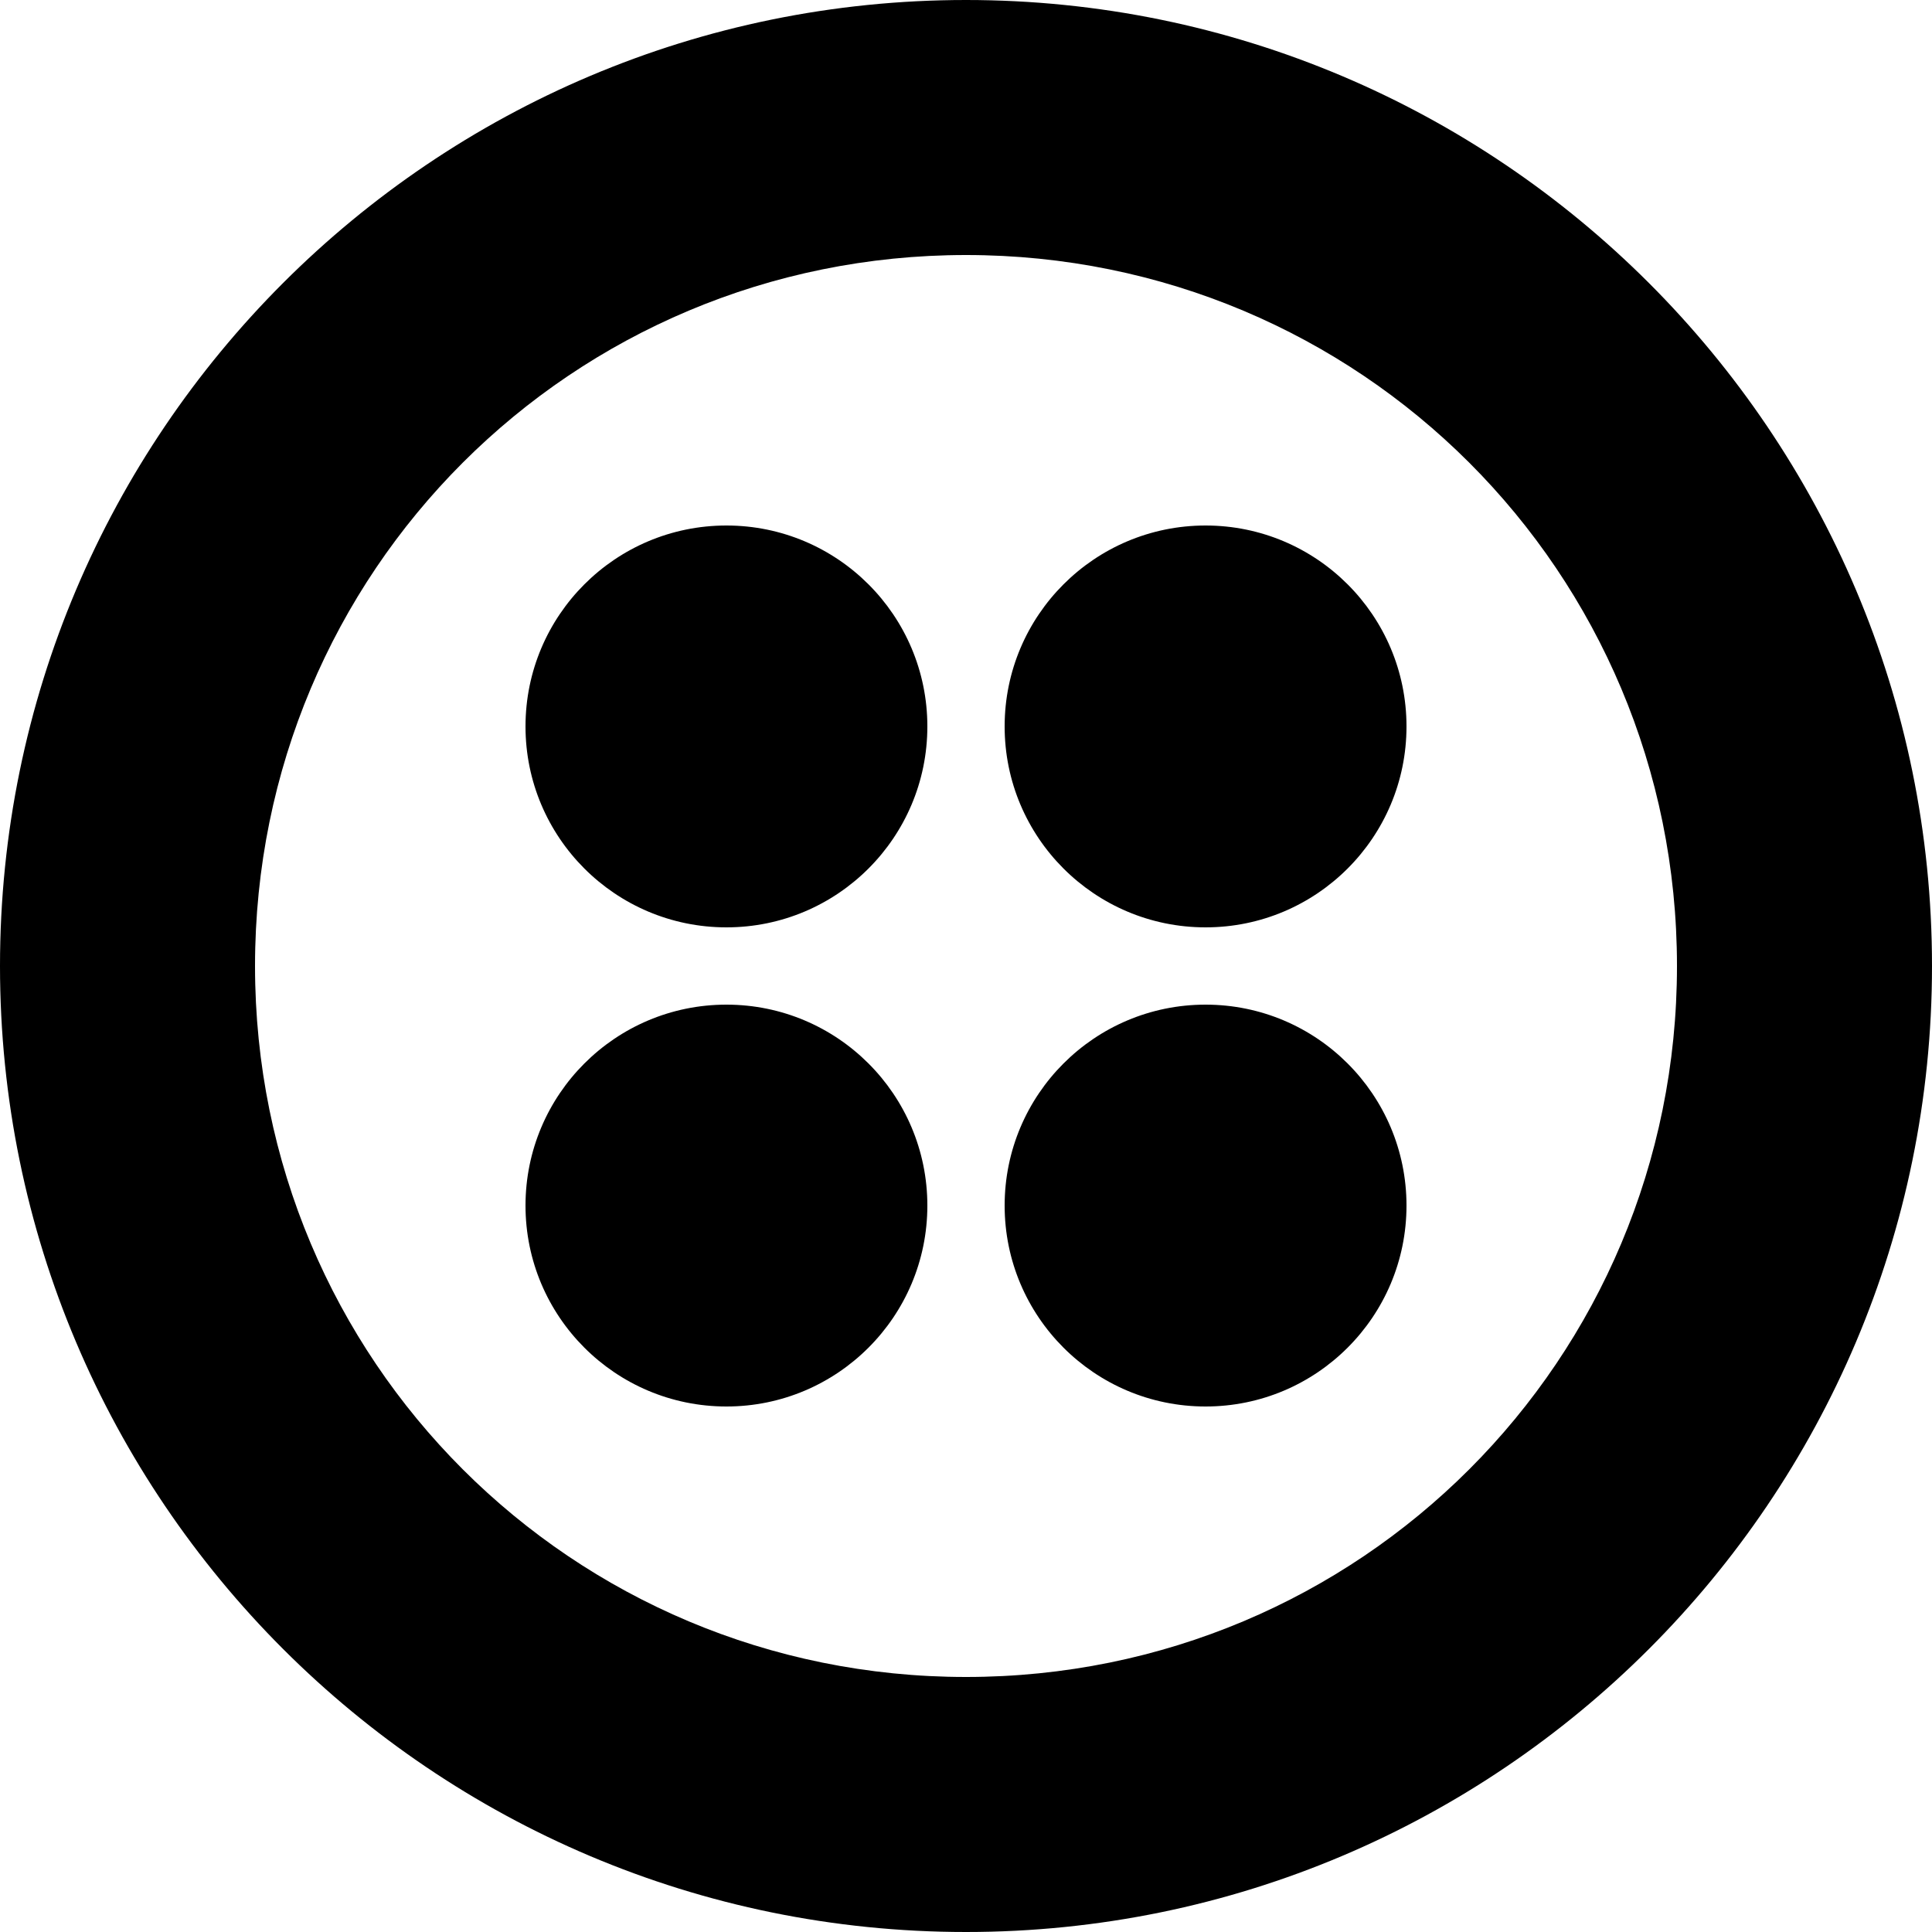
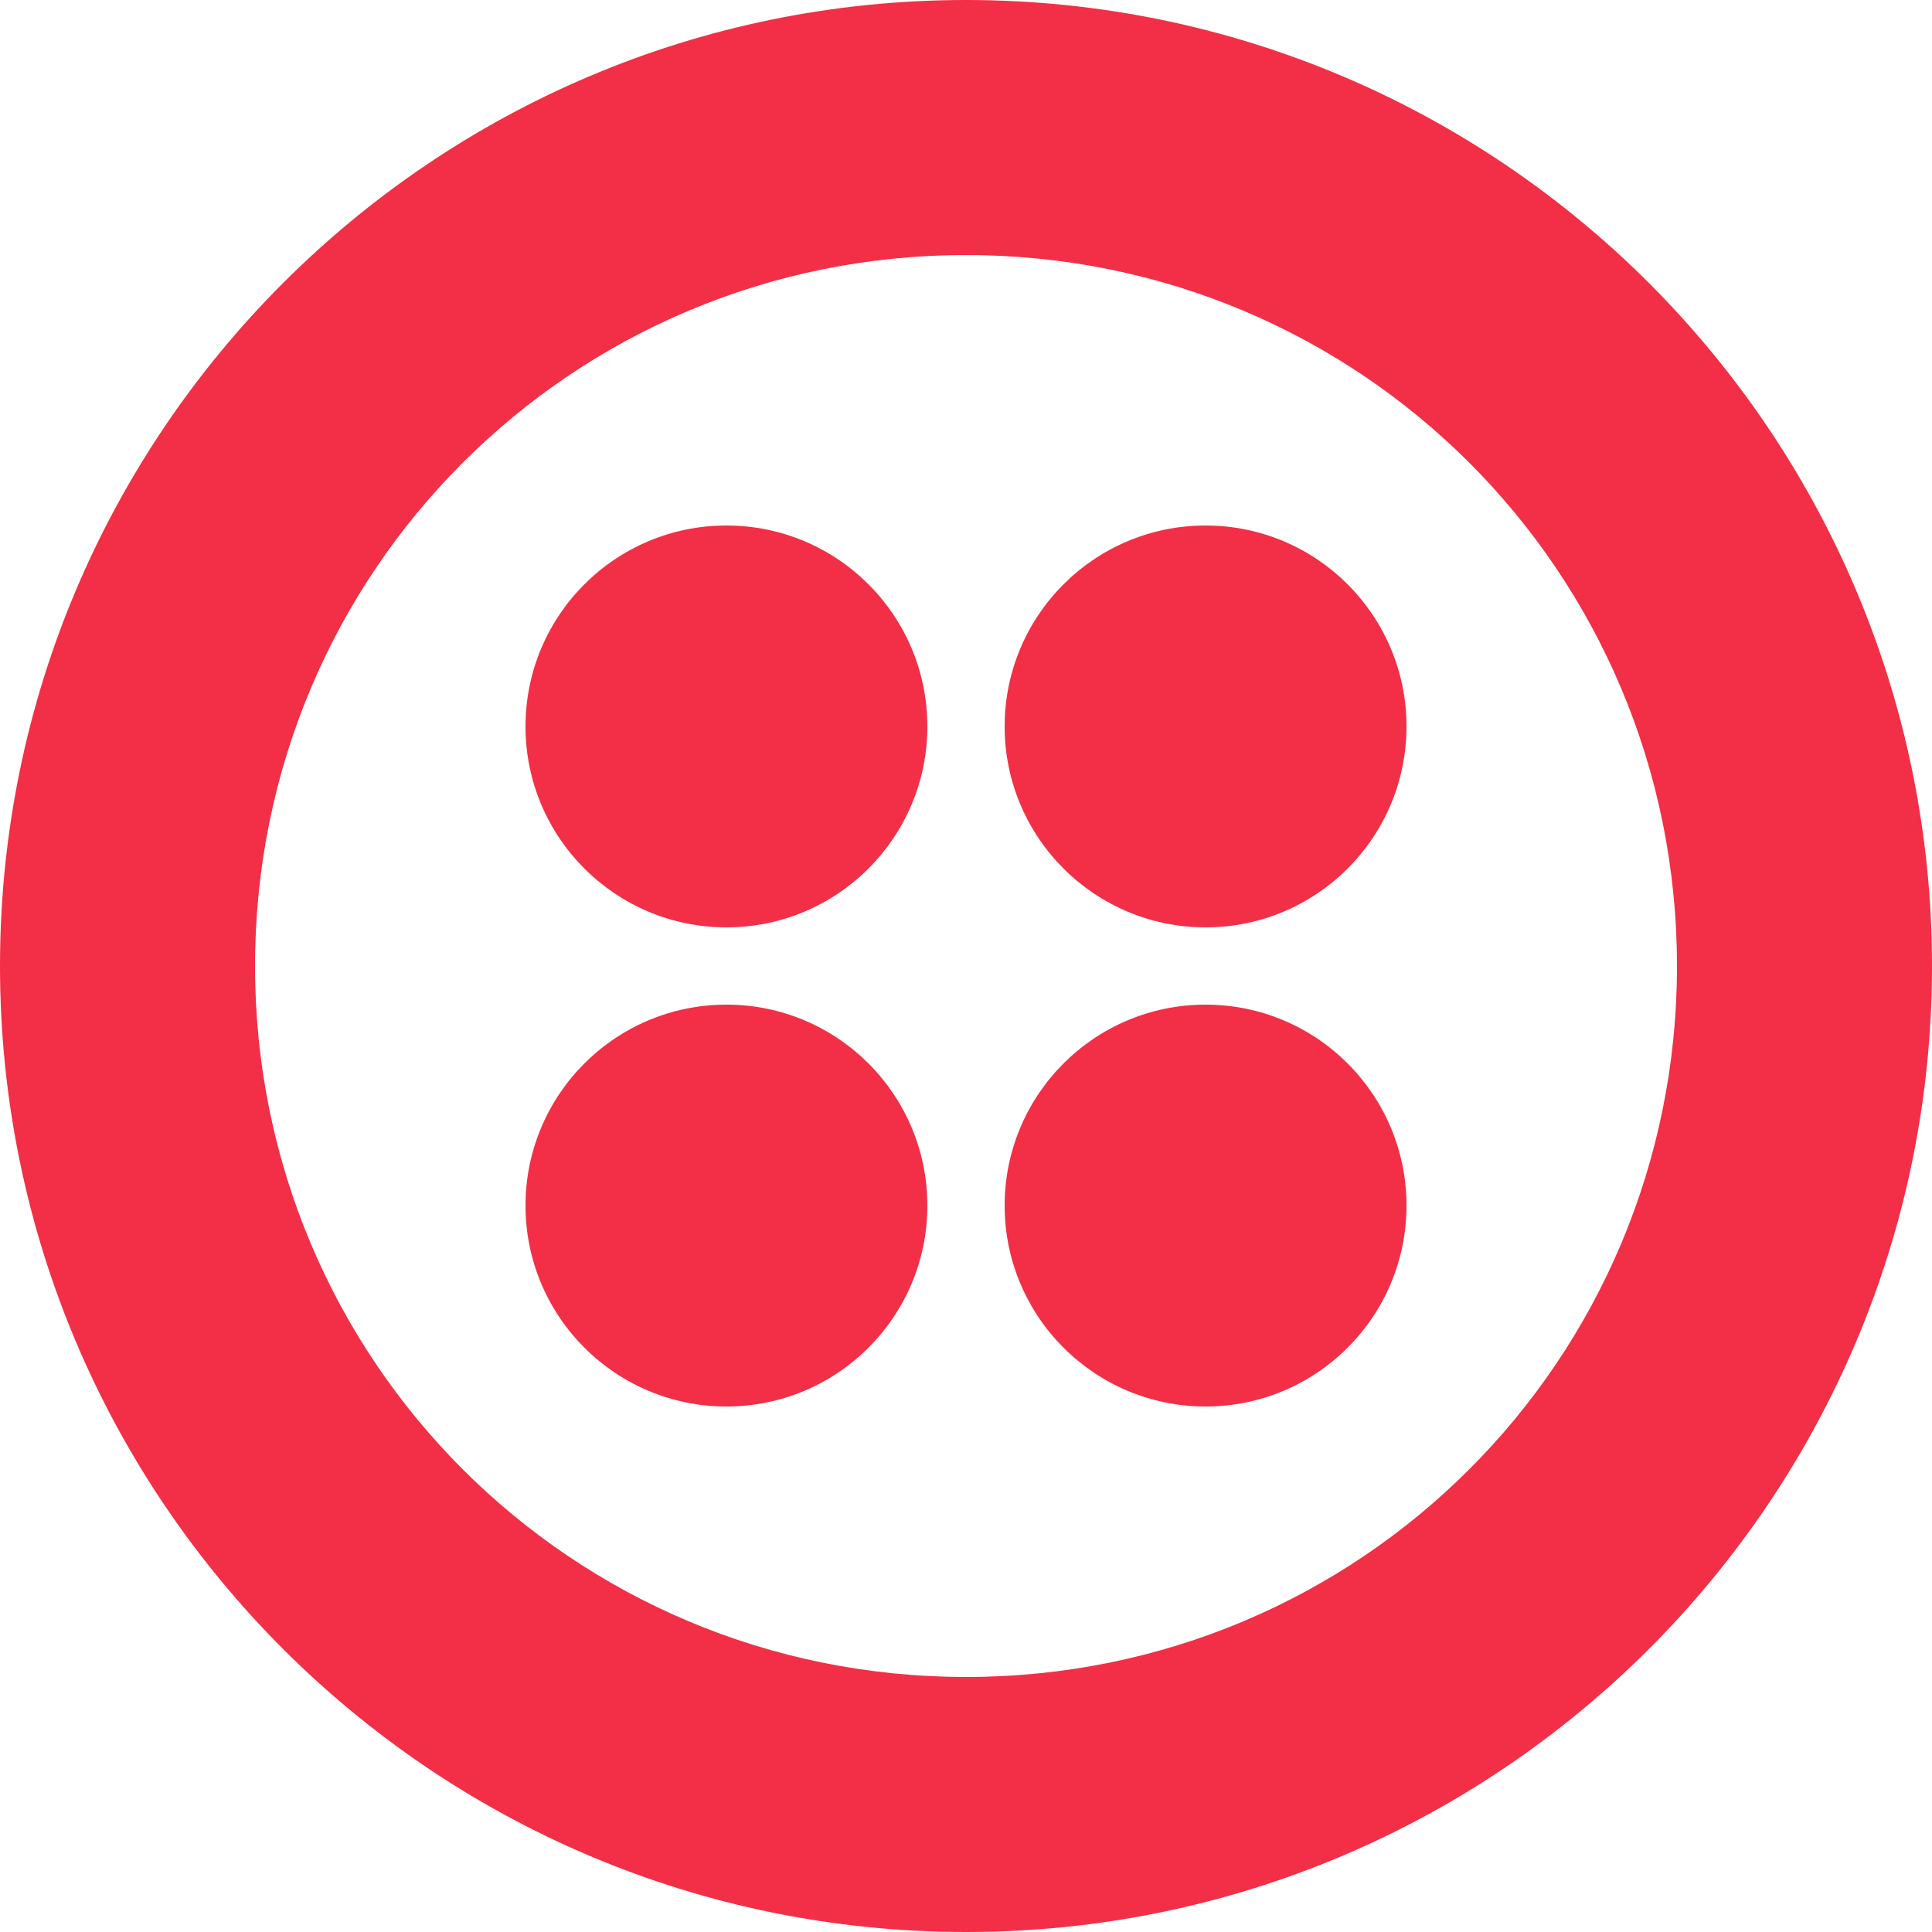
<svg xmlns="http://www.w3.org/2000/svg" width="24" height="24" viewBox="0 0 256 256" preserveAspectRatio="xMidYMid">
-   <path fill="black" d="M128,0 C198.656,0 256,57.344 256,128 C256,198.656 198.656,256 128,256 C57.344,256 0,198.656 0,128 C0,57.344 57.344,0 128,0 Z M128,33.792 C75.776,33.792 33.792,75.776 33.792,128 C33.792,180.224 75.776,222.208 128,222.208 C180.224,222.208 222.208,180.224 222.208,128 C222.208,75.776 180.224,33.792 128,33.792 Z M159.744,133.12 C174.448,133.12 186.368,145.04 186.368,159.744 C186.368,174.448 174.448,186.368 159.744,186.368 C145.04,186.368 133.12,174.448 133.12,159.744 C133.12,145.04 145.04,133.12 159.744,133.12 Z M96.256,133.12 C110.96,133.12 122.88,145.04 122.88,159.744 C122.88,174.448 110.96,186.368 96.256,186.368 C81.552,186.368 69.632,174.448 69.632,159.744 C69.632,145.04 81.552,133.12 96.256,133.12 Z M159.744,69.632 C174.448,69.632 186.368,81.552 186.368,96.256 C186.368,110.96 174.448,122.88 159.744,122.88 C145.04,122.88 133.12,110.96 133.12,96.256 C133.12,81.552 145.04,69.632 159.744,69.632 Z M96.256,69.632 C110.96,69.632 122.88,81.552 122.88,96.256 C122.88,110.96 110.96,122.88 96.256,122.88 C81.552,122.88 69.632,110.96 69.632,96.256 C69.632,81.552 81.552,69.632 96.256,69.632 Z" />
+   <path fill="#F22F46" d="M128,0 C198.656,0 256,57.344 256,128 C256,198.656 198.656,256 128,256 C57.344,256 0,198.656 0,128 C0,57.344 57.344,0 128,0 Z M128,33.792 C75.776,33.792 33.792,75.776 33.792,128 C33.792,180.224 75.776,222.208 128,222.208 C180.224,222.208 222.208,180.224 222.208,128 C222.208,75.776 180.224,33.792 128,33.792 Z M159.744,133.12 C174.448,133.12 186.368,145.04 186.368,159.744 C186.368,174.448 174.448,186.368 159.744,186.368 C145.04,186.368 133.12,174.448 133.12,159.744 C133.12,145.04 145.04,133.12 159.744,133.12 Z M96.256,133.12 C110.96,133.12 122.88,145.04 122.88,159.744 C122.88,174.448 110.96,186.368 96.256,186.368 C81.552,186.368 69.632,174.448 69.632,159.744 C69.632,145.04 81.552,133.12 96.256,133.12 Z M159.744,69.632 C174.448,69.632 186.368,81.552 186.368,96.256 C186.368,110.96 174.448,122.88 159.744,122.88 C145.04,122.88 133.12,110.96 133.12,96.256 C133.12,81.552 145.04,69.632 159.744,69.632 Z M96.256,69.632 C110.96,69.632 122.88,81.552 122.88,96.256 C122.88,110.96 110.96,122.88 96.256,122.88 C81.552,122.88 69.632,110.96 69.632,96.256 C69.632,81.552 81.552,69.632 96.256,69.632 Z" />
</svg>
